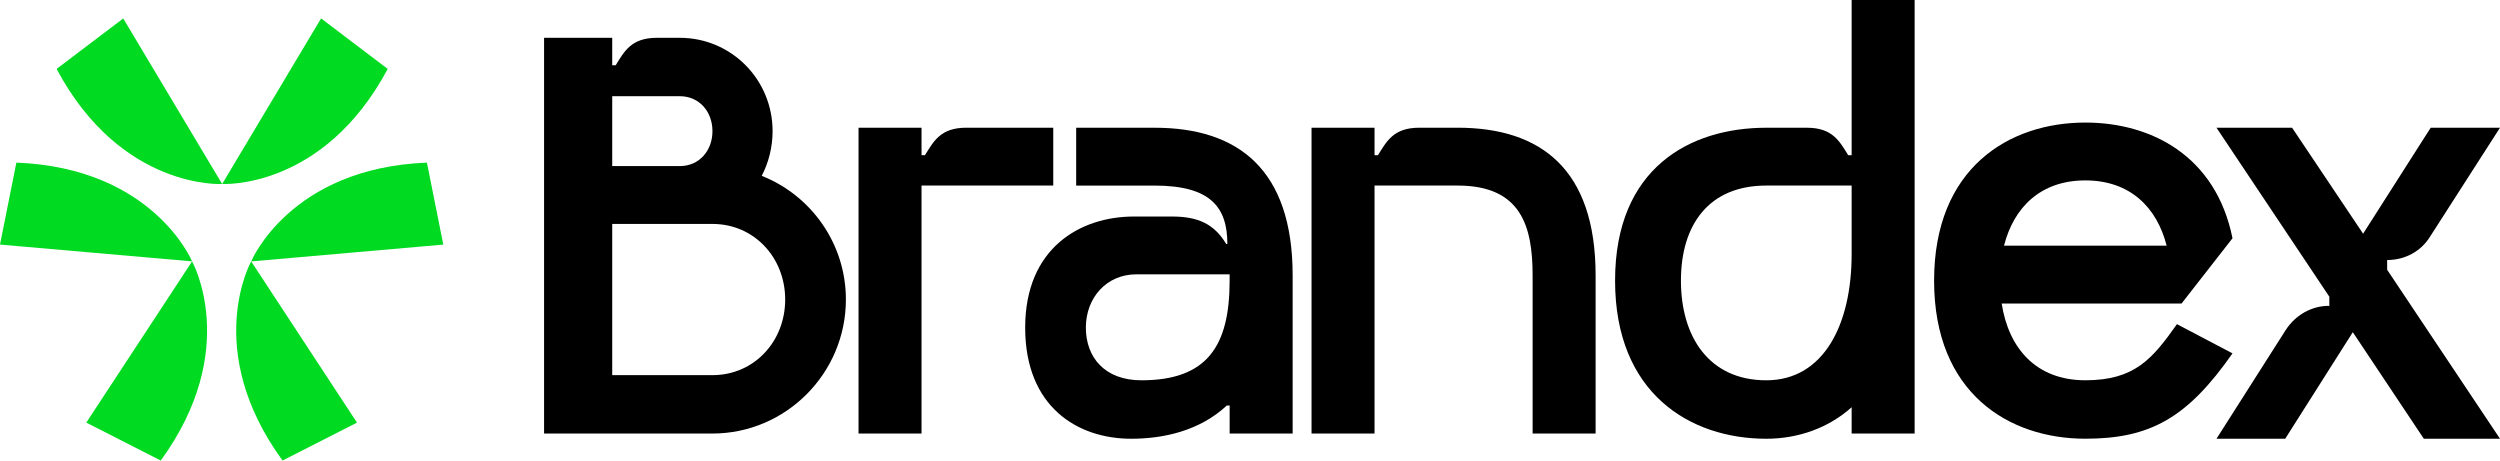
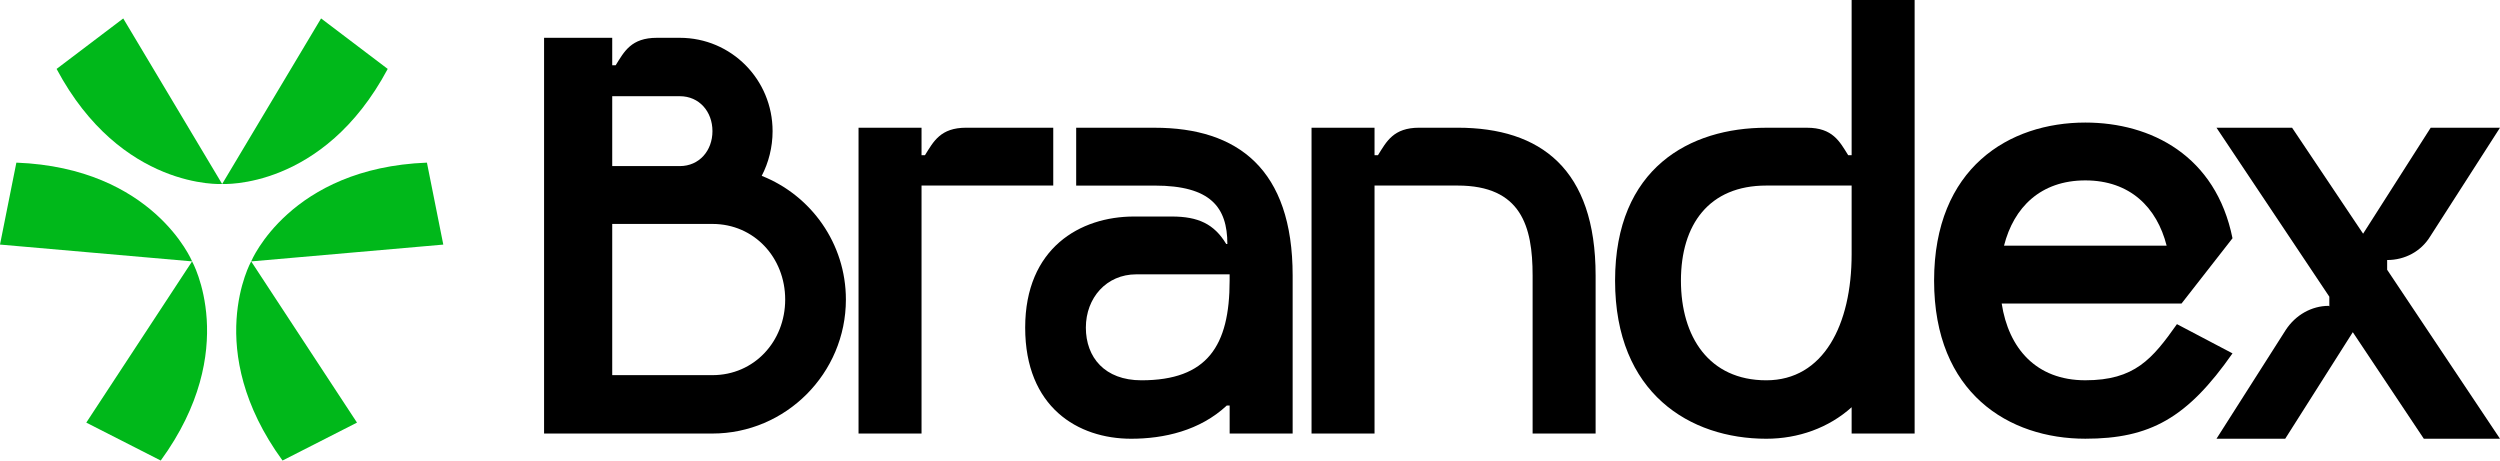
<svg xmlns="http://www.w3.org/2000/svg" id="Layer_1" version="1.1" viewBox="0 0 960.76 176.99">
  <defs>
    <style>
      .st0 {
-         fill: #00da20;
+         fill: #00B81A;
      }
    </style>
  </defs>
  <g fill="#000000">
    <path d="M325.08,115.11c0,28.39-23.11,51.5-51.28,51.5h-64.71V14.53h26.19v10.56h1.32c3.3-5.28,5.94-10.56,15.85-10.56h8.8c19.81,0,35.66,16.07,35.66,35.88,0,6.16-1.54,12.11-4.18,17.17,18.93,7.48,32.35,25.97,32.35,47.54ZM235.28,36.98v26.85h25.97c7.48,0,12.55-5.94,12.55-13.43s-5.06-13.43-12.55-13.43h-25.97ZM301.75,115.11c0-16.07-11.89-29.05-27.95-29.05h-38.52v58.11h38.52c16.07,0,27.95-12.99,27.95-29.05Z" />
    <path d="M371.31,49.08h33.46v22.23h-50.62v95.3h-24.21V49.08h24.21v10.56h1.32c3.3-5.28,5.94-10.56,15.85-10.56Z" />
    <path d="M496.77,105.87v60.75h-24.21v-10.78h-1.1c-10.34,9.68-24.21,12.77-36.76,12.77-20.47,0-40.72-12.11-40.72-42.7s21.13-42.7,41.82-42.7h14.53c10.12,0,16.29,2.86,20.91,10.56h.44c0-14.09-6.38-22.45-27.95-22.45h-30.15v-22.23h30.15c31.91,0,53.04,15.85,53.04,56.79ZM472.55,105.87v-.44h-35.88c-11.45,0-19.37,9.02-19.37,20.47s7.26,20.25,21.35,20.25c25.31,0,33.9-13.21,33.9-38.3v-1.98Z" />
    <path d="M613.2,105.87v60.75h-24.21v-60.75c0-18.93-4.4-34.56-28.83-34.56h-31.92v95.3h-24.21V49.08h24.21v10.56h1.32c3.3-5.28,5.94-10.56,15.85-10.56h14.75c31.91,0,53.04,15.85,53.04,56.79Z" />
    <path d="M711.59,0h24.21v166.62h-24.21v-10.12c-8.8,7.92-20.47,12.11-32.8,12.11-29.27,0-58.11-17.39-58.11-60.75s28.83-58.77,58.11-58.77h15.63c9.91,0,12.55,5.28,15.85,10.56h1.32V0ZM711.59,71.31h-32.8c-22.01,0-32.8,14.97-32.8,36.54s10.79,38.3,32.8,38.3,32.8-21.35,32.8-48.42v-26.41Z" />
    <path d="M838.37,116.65h-69.11c2.64,17.17,13.21,29.49,32.13,29.49s25.75-8.14,35.22-21.57l21.35,11.23c-17.39,24.87-31.69,32.8-56.57,32.8-29.27,0-58.11-17.39-58.11-60.75s28.83-60.75,58.11-60.75c25.31,0,50.18,12.77,56.57,44.46l-19.59,25.09ZM832.65,94.42c-3.74-14.75-14.09-25.09-31.25-25.09s-27.51,10.34-31.25,25.09h62.51Z" />
    <path d="M917.39,103.67l43.36,64.93h-29.27l-27.29-40.94-25.97,40.94h-26.41l26.63-41.82c3.74-5.72,9.91-9.24,16.51-9.24l.22.22v-3.74l-43.36-64.93h29.05l27.29,40.72,25.97-40.72h26.63l-26.85,41.82c-3.52,5.72-9.68,9.02-16.51,9.02v3.74Z" />
  </g>
  <g>
    <path class="st0" d="M21.76,26.48L47.36,7.09l38.01,63.62s-38.79,2.33-63.62-44.22Z" />
    <path class="st0" d="M148.99,26.48l-25.6-19.4-38.01,63.62s38.79,2.33,63.62-44.22Z" />
    <path class="st0" d="M61.78,176.99l-28.62-14.58,40.66-61.96s19.01,33.89-12.04,76.53Z" />
    <path class="st0" d="M6.29,62.5L0,93.99l73.83,6.46S59,64.53,6.29,62.5Z" />
    <path class="st0" d="M108.57,176.99l28.62-14.58-40.66-61.96s-19.01,33.89,12.04,76.53Z" />
    <path class="st0" d="M164.07,62.5l6.29,31.5-73.83,6.46s14.83-35.92,67.54-37.96Z" />
  </g>
</svg>
